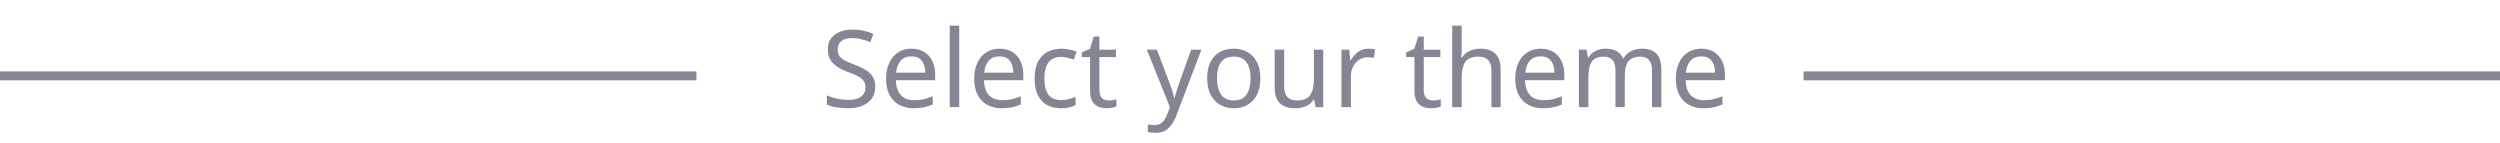
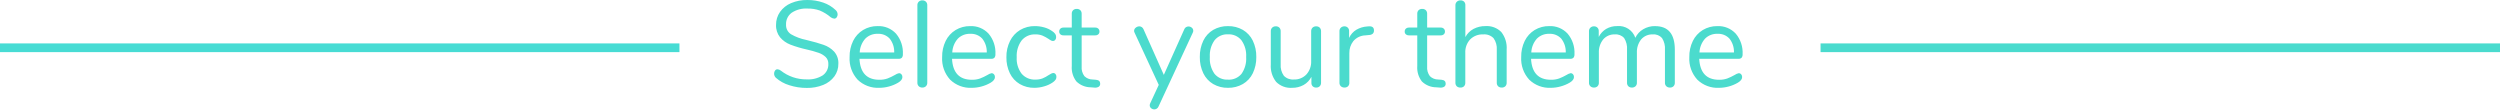
- <svg xmlns="http://www.w3.org/2000/svg" width="280" height="16" viewBox="0 0 280 16">
-   <g id="Line" transform="translate(-286 -219.498)">
-     <text id="Select_your_theme" data-name="Select your theme" transform="translate(378 231.498)" fill="#848694" font-size="12" font-family="Nunito-Regular, Nunito">
-       <tspan x="0" y="0">Select your theme</tspan>
-     </text>
-     <line id="Line_38" data-name="Line 38" x1="78" transform="translate(286 227.997)" fill="none" stroke="#848694" stroke-width="1" />
-     <line id="Line_39" data-name="Line 39" x1="78" transform="translate(488 227.997)" fill="none" stroke="#848694" stroke-width="1" />
+ <svg xmlns="http://www.w3.org/2000/svg" width="287" height="12.558" viewBox="0 0 287 12.558">
+   <g transform="translate(-313 -222.516)">
+     <path d="M4.368.112A6.4,6.4,0,0,1,2.359-.2,4.107,4.107,0,0,1,.826-1.05a.642.642,0,0,1-.21-.49.55.55,0,0,1,.112-.343A.328.328,0,0,1,.994-2.03a.677.677,0,0,1,.392.154A4.719,4.719,0,0,0,4.354-.868,3.142,3.142,0,0,0,6.2-1.33a1.523,1.523,0,0,0,.644-1.316,1.056,1.056,0,0,0-.308-.791,2.223,2.223,0,0,0-.812-.483A12.192,12.192,0,0,0,4.368-4.3a13.236,13.236,0,0,1-1.883-.56A2.931,2.931,0,0,1,1.3-5.7,2.157,2.157,0,0,1,.84-7.126,2.539,2.539,0,0,1,1.3-8.617,2.945,2.945,0,0,1,2.569-9.625a4.636,4.636,0,0,1,1.869-.357,5.418,5.418,0,0,1,1.827.3,3.845,3.845,0,0,1,1.421.861.682.682,0,0,1,.224.49.55.55,0,0,1-.112.343.328.328,0,0,1-.266.147.853.853,0,0,1-.406-.154,4.759,4.759,0,0,0-1.274-.784A3.978,3.978,0,0,0,4.438-9a2.958,2.958,0,0,0-1.806.483,1.592,1.592,0,0,0-.644,1.351,1.241,1.241,0,0,0,.567,1.113A5.719,5.719,0,0,0,4.3-5.4q1.274.308,2,.567a3,3,0,0,1,1.211.777,1.951,1.951,0,0,1,.483,1.386,2.422,2.422,0,0,1-.455,1.456,2.956,2.956,0,0,1-1.281.98A4.807,4.807,0,0,1,4.368.112Zm10.6-1.694a.345.345,0,0,1,.266.126.467.467,0,0,1,.112.322q0,.35-.49.644a4.238,4.238,0,0,1-1.064.441A4.292,4.292,0,0,1,12.7.1,3.334,3.334,0,0,1,10.2-.84a3.547,3.547,0,0,1-.917-2.59,4.065,4.065,0,0,1,.406-1.855,3.029,3.029,0,0,1,1.141-1.253A3.15,3.15,0,0,1,12.5-6.986a2.707,2.707,0,0,1,2.114.868A3.378,3.378,0,0,1,15.4-3.766a.6.6,0,0,1-.112.406.465.465,0,0,1-.364.126H10.416Q10.542-.826,12.7-.826a2.675,2.675,0,0,0,.938-.147,6.1,6.1,0,0,0,.84-.4A1.332,1.332,0,0,1,14.966-1.582ZM12.516-6.1a1.9,1.9,0,0,0-1.435.56,2.559,2.559,0,0,0-.637,1.582h3.962a2.425,2.425,0,0,0-.518-1.589A1.737,1.737,0,0,0,12.516-6.1ZM17.64.07a.589.589,0,0,1-.413-.147.531.531,0,0,1-.161-.413V-9.38a.531.531,0,0,1,.161-.413.589.589,0,0,1,.413-.147.57.57,0,0,1,.4.147.531.531,0,0,1,.161.413V-.49a.531.531,0,0,1-.161.413A.57.57,0,0,1,17.64.07Zm7.952-1.652a.345.345,0,0,1,.266.126.467.467,0,0,1,.112.322q0,.35-.49.644a4.238,4.238,0,0,1-1.064.441A4.292,4.292,0,0,1,23.324.1a3.334,3.334,0,0,1-2.5-.938,3.547,3.547,0,0,1-.917-2.59,4.065,4.065,0,0,1,.406-1.855,3.029,3.029,0,0,1,1.141-1.253,3.15,3.15,0,0,1,1.673-.448,2.707,2.707,0,0,1,2.114.868,3.378,3.378,0,0,1,.784,2.352.6.6,0,0,1-.112.406.465.465,0,0,1-.364.126H21.042q.126,2.408,2.282,2.408a2.675,2.675,0,0,0,.938-.147,6.1,6.1,0,0,0,.84-.4A1.332,1.332,0,0,1,25.592-1.582ZM23.142-6.1a1.9,1.9,0,0,0-1.435.56,2.559,2.559,0,0,0-.637,1.582h3.962a2.425,2.425,0,0,0-.518-1.589A1.737,1.737,0,0,0,23.142-6.1ZM30.506.1a3.255,3.255,0,0,1-1.687-.434,2.9,2.9,0,0,1-1.134-1.232,4.081,4.081,0,0,1-.4-1.848A4.051,4.051,0,0,1,27.7-5.278a3.051,3.051,0,0,1,1.155-1.26,3.239,3.239,0,0,1,1.708-.448,3.9,3.9,0,0,1,1.057.147,2.914,2.914,0,0,1,.917.427,1.243,1.243,0,0,1,.357.329.64.64,0,0,1,.1.357.486.486,0,0,1-.1.322.339.339,0,0,1-.273.126.472.472,0,0,1-.21-.056,1.348,1.348,0,0,1-.189-.112.961.961,0,0,0-.1-.07,4.5,4.5,0,0,0-.693-.378,2.056,2.056,0,0,0-.805-.14,1.938,1.938,0,0,0-1.589.693,2.958,2.958,0,0,0-.567,1.925,2.871,2.871,0,0,0,.567,1.9,1.965,1.965,0,0,0,1.589.672,2.163,2.163,0,0,0,.819-.14,3.774,3.774,0,0,0,.693-.378,3.3,3.3,0,0,1,.294-.168.555.555,0,0,1,.238-.07.325.325,0,0,1,.259.126.486.486,0,0,1,.1.322.58.58,0,0,1-.1.329,1.368,1.368,0,0,1-.364.329,3.331,3.331,0,0,1-.945.427A3.964,3.964,0,0,1,30.506.1Zm7.056-.924q.49.042.49.448a.4.4,0,0,1-.175.357.82.82,0,0,1-.525.091L36.974.042A2.375,2.375,0,0,1,35.322-.63a2.579,2.579,0,0,1-.532-1.778V-5.922h-.938a.537.537,0,0,1-.371-.119.4.4,0,0,1-.133-.315.441.441,0,0,1,.133-.336.518.518,0,0,1,.371-.126h.938V-8.4a.544.544,0,0,1,.154-.413.583.583,0,0,1,.42-.147.564.564,0,0,1,.406.147.544.544,0,0,1,.154.413v1.582h1.554a.5.5,0,0,1,.357.126.441.441,0,0,1,.133.336.4.4,0,0,1-.133.315.516.516,0,0,1-.357.119H35.924v3.57a1.618,1.618,0,0,0,.315,1.113,1.35,1.35,0,0,0,.945.385ZM47.7-6.608a.512.512,0,0,1,.49-.336.575.575,0,0,1,.378.14.437.437,0,0,1,.168.35.443.443,0,0,1-.056.224L44.744,2.254a.536.536,0,0,1-.2.238.505.505,0,0,1-.273.084.566.566,0,0,1-.371-.133.425.425,0,0,1-.161-.343.5.5,0,0,1,.056-.224l.98-2.114L42-6.23a.416.416,0,0,1-.056-.21.458.458,0,0,1,.189-.364.64.64,0,0,1,.413-.154.505.505,0,0,1,.273.084.536.536,0,0,1,.2.238l2.338,5.25ZM52.724.1a3.282,3.282,0,0,1-1.7-.434,2.892,2.892,0,0,1-1.134-1.239,4.158,4.158,0,0,1-.4-1.869,4.158,4.158,0,0,1,.4-1.869,2.892,2.892,0,0,1,1.134-1.239,3.282,3.282,0,0,1,1.7-.434,3.32,3.32,0,0,1,1.708.434,2.879,2.879,0,0,1,1.141,1.239,4.158,4.158,0,0,1,.4,1.869,4.158,4.158,0,0,1-.4,1.869A2.879,2.879,0,0,1,54.432-.336,3.32,3.32,0,0,1,52.724.1Zm0-.938A1.876,1.876,0,0,0,54.271-1.5a3.019,3.019,0,0,0,.539-1.939,3,3,0,0,0-.546-1.925,1.864,1.864,0,0,0-1.54-.679,1.864,1.864,0,0,0-1.54.679,3,3,0,0,0-.546,1.925,3.024,3.024,0,0,0,.539,1.932A1.868,1.868,0,0,0,52.724-.84ZM62.846-6.958a.544.544,0,0,1,.413.154.564.564,0,0,1,.147.406V-.476a.545.545,0,0,1-.147.392.544.544,0,0,1-.413.154.539.539,0,0,1-.4-.147A.521.521,0,0,1,62.3-.462v-.7a2.219,2.219,0,0,1-.9.938A2.654,2.654,0,0,1,60.088.1a2.352,2.352,0,0,1-1.834-.679,2.9,2.9,0,0,1-.616-2.009V-6.4a.549.549,0,0,1,.154-.406.568.568,0,0,1,.42-.154.544.544,0,0,1,.413.154.564.564,0,0,1,.147.406v3.78a2.034,2.034,0,0,0,.364,1.337,1.428,1.428,0,0,0,1.148.427,1.886,1.886,0,0,0,1.442-.581,2.148,2.148,0,0,0,.546-1.533V-6.4a.549.549,0,0,1,.154-.406A.568.568,0,0,1,62.846-6.958Zm6.048,0q.588-.042.588.476a.5.5,0,0,1-.126.357.67.67,0,0,1-.434.161l-.42.042a1.888,1.888,0,0,0-1.393.665,2.149,2.149,0,0,0-.455,1.365v3.4a.539.539,0,0,1-.154.42.58.58,0,0,1-.406.14.589.589,0,0,1-.413-.147A.531.531,0,0,1,65.52-.49V-6.4a.52.52,0,0,1,.168-.413.6.6,0,0,1,.406-.147.527.527,0,0,1,.378.147.526.526,0,0,1,.154.4v.784a2.126,2.126,0,0,1,.833-.938A2.819,2.819,0,0,1,68.7-6.944Zm8.33,6.132q.49.042.49.448a.4.4,0,0,1-.175.357.82.82,0,0,1-.525.091L76.636.042A2.375,2.375,0,0,1,74.984-.63a2.579,2.579,0,0,1-.532-1.778V-5.922h-.938a.537.537,0,0,1-.371-.119.4.4,0,0,1-.133-.315.441.441,0,0,1,.133-.336.518.518,0,0,1,.371-.126h.938V-8.4a.544.544,0,0,1,.154-.413.583.583,0,0,1,.42-.147.564.564,0,0,1,.406.147.544.544,0,0,1,.154.413v1.582H77.14a.5.5,0,0,1,.357.126.441.441,0,0,1,.133.336.4.4,0,0,1-.133.315.516.516,0,0,1-.357.119H75.586v3.57A1.618,1.618,0,0,0,75.9-1.239a1.35,1.35,0,0,0,.945.385Zm5.054-6.16a2.333,2.333,0,0,1,1.82.679,2.922,2.922,0,0,1,.616,2.023V-.49a.544.544,0,0,1-.154.413.564.564,0,0,1-.406.147.583.583,0,0,1-.42-.147A.544.544,0,0,1,83.58-.49V-4.256A2.036,2.036,0,0,0,83.209-5.6a1.475,1.475,0,0,0-1.183-.434,2,2,0,0,0-1.5.574,2.13,2.13,0,0,0-.56,1.554V-.49a.558.558,0,0,1-.147.413.558.558,0,0,1-.413.147.583.583,0,0,1-.42-.147.544.544,0,0,1-.154-.413v-8.9A.519.519,0,0,1,79-9.786a.573.573,0,0,1,.413-.154.558.558,0,0,1,.413.147.539.539,0,0,1,.147.4v3.668a2.271,2.271,0,0,1,.938-.938A2.863,2.863,0,0,1,82.278-6.986Zm9.786,5.4a.345.345,0,0,1,.266.126.467.467,0,0,1,.112.322q0,.35-.49.644a4.238,4.238,0,0,1-1.064.441A4.292,4.292,0,0,1,89.8.1,3.334,3.334,0,0,1,87.3-.84a3.547,3.547,0,0,1-.917-2.59,4.065,4.065,0,0,1,.406-1.855,3.029,3.029,0,0,1,1.141-1.253A3.15,3.15,0,0,1,89.6-6.986a2.707,2.707,0,0,1,2.114.868A3.378,3.378,0,0,1,92.5-3.766a.6.6,0,0,1-.112.406.465.465,0,0,1-.364.126H87.514Q87.64-.826,89.8-.826a2.675,2.675,0,0,0,.938-.147,6.1,6.1,0,0,0,.84-.4A1.332,1.332,0,0,1,92.064-1.582ZM89.614-6.1a1.9,1.9,0,0,0-1.435.56,2.559,2.559,0,0,0-.637,1.582H91.5a2.425,2.425,0,0,0-.518-1.589A1.737,1.737,0,0,0,89.614-6.1Zm12.138-.882q2.268,0,2.268,2.7V-.49a.544.544,0,0,1-.154.413.564.564,0,0,1-.406.147.589.589,0,0,1-.413-.147.531.531,0,0,1-.161-.413V-4.256a2.181,2.181,0,0,0-.336-1.358,1.264,1.264,0,0,0-1.05-.42,1.674,1.674,0,0,0-1.344.574,2.315,2.315,0,0,0-.49,1.554V-.49a.531.531,0,0,1-.161.413.589.589,0,0,1-.413.147.564.564,0,0,1-.406-.147.544.544,0,0,1-.154-.413V-4.256A2.181,2.181,0,0,0,98.2-5.614a1.281,1.281,0,0,0-1.064-.42A1.679,1.679,0,0,0,95.8-5.46a2.293,2.293,0,0,0-.5,1.554V-.49a.544.544,0,0,1-.154.413.564.564,0,0,1-.406.147.589.589,0,0,1-.413-.147.531.531,0,0,1-.161-.413V-6.4a.536.536,0,0,1,.161-.406.573.573,0,0,1,.413-.154.545.545,0,0,1,.392.147.526.526,0,0,1,.154.4v.672a2.215,2.215,0,0,1,.854-.924,2.434,2.434,0,0,1,1.26-.322,2,2,0,0,1,2.086,1.344,2.268,2.268,0,0,1,.9-.98A2.6,2.6,0,0,1,101.752-6.986Zm9.618,5.4a.345.345,0,0,1,.266.126.467.467,0,0,1,.112.322q0,.35-.49.644a4.238,4.238,0,0,1-1.064.441A4.292,4.292,0,0,1,109.1.1a3.334,3.334,0,0,1-2.5-.938,3.547,3.547,0,0,1-.917-2.59,4.065,4.065,0,0,1,.406-1.855,3.029,3.029,0,0,1,1.141-1.253,3.15,3.15,0,0,1,1.673-.448,2.707,2.707,0,0,1,2.114.868,3.378,3.378,0,0,1,.784,2.352.6.6,0,0,1-.112.406.465.465,0,0,1-.364.126H106.82q.126,2.408,2.282,2.408a2.675,2.675,0,0,0,.938-.147,6.1,6.1,0,0,0,.84-.4A1.332,1.332,0,0,1,111.37-1.582ZM108.92-6.1a1.9,1.9,0,0,0-1.435.56,2.559,2.559,0,0,0-.637,1.582h3.962a2.425,2.425,0,0,0-.518-1.589A1.737,1.737,0,0,0,108.92-6.1Z" transform="translate(401.25 232.498)" fill="#4bdbcd" />
+     <line x1="78" transform="translate(313 228)" fill="none" stroke="#47dcd4" stroke-width="1" />
+     <line x1="78" transform="translate(522 228)" fill="none" stroke="#4adbce" stroke-width="1" />
  </g>
</svg>
